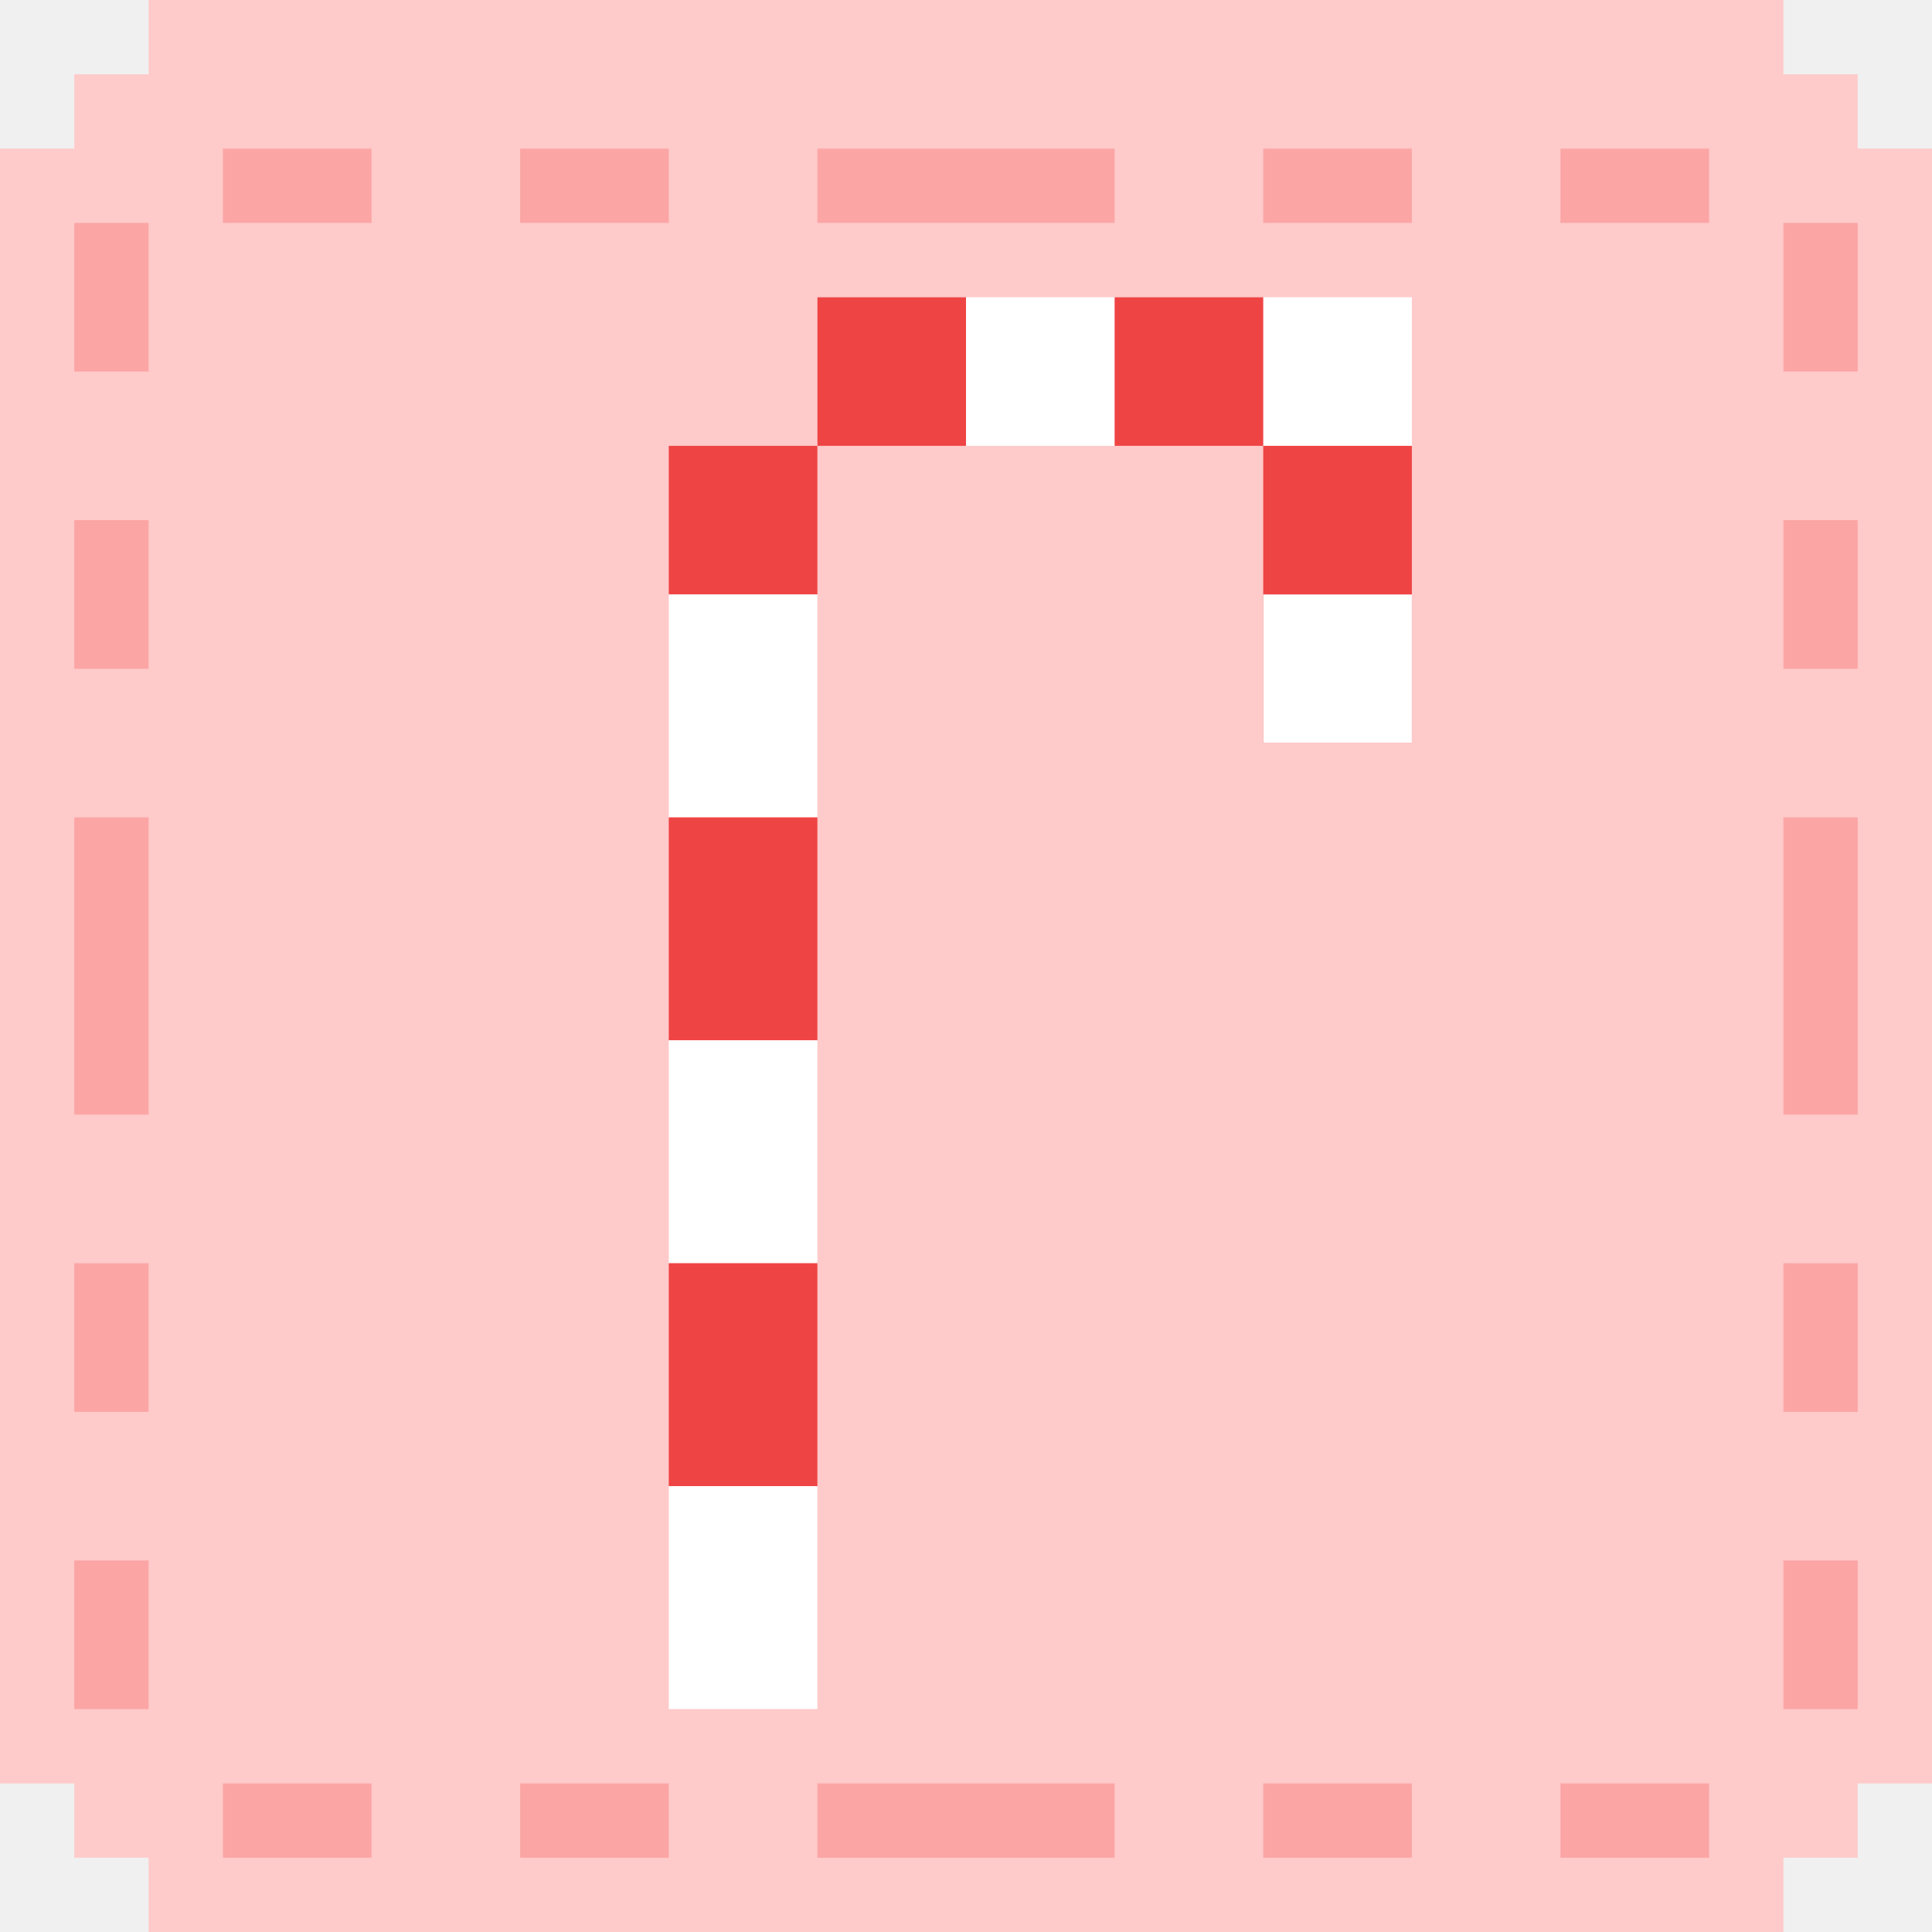
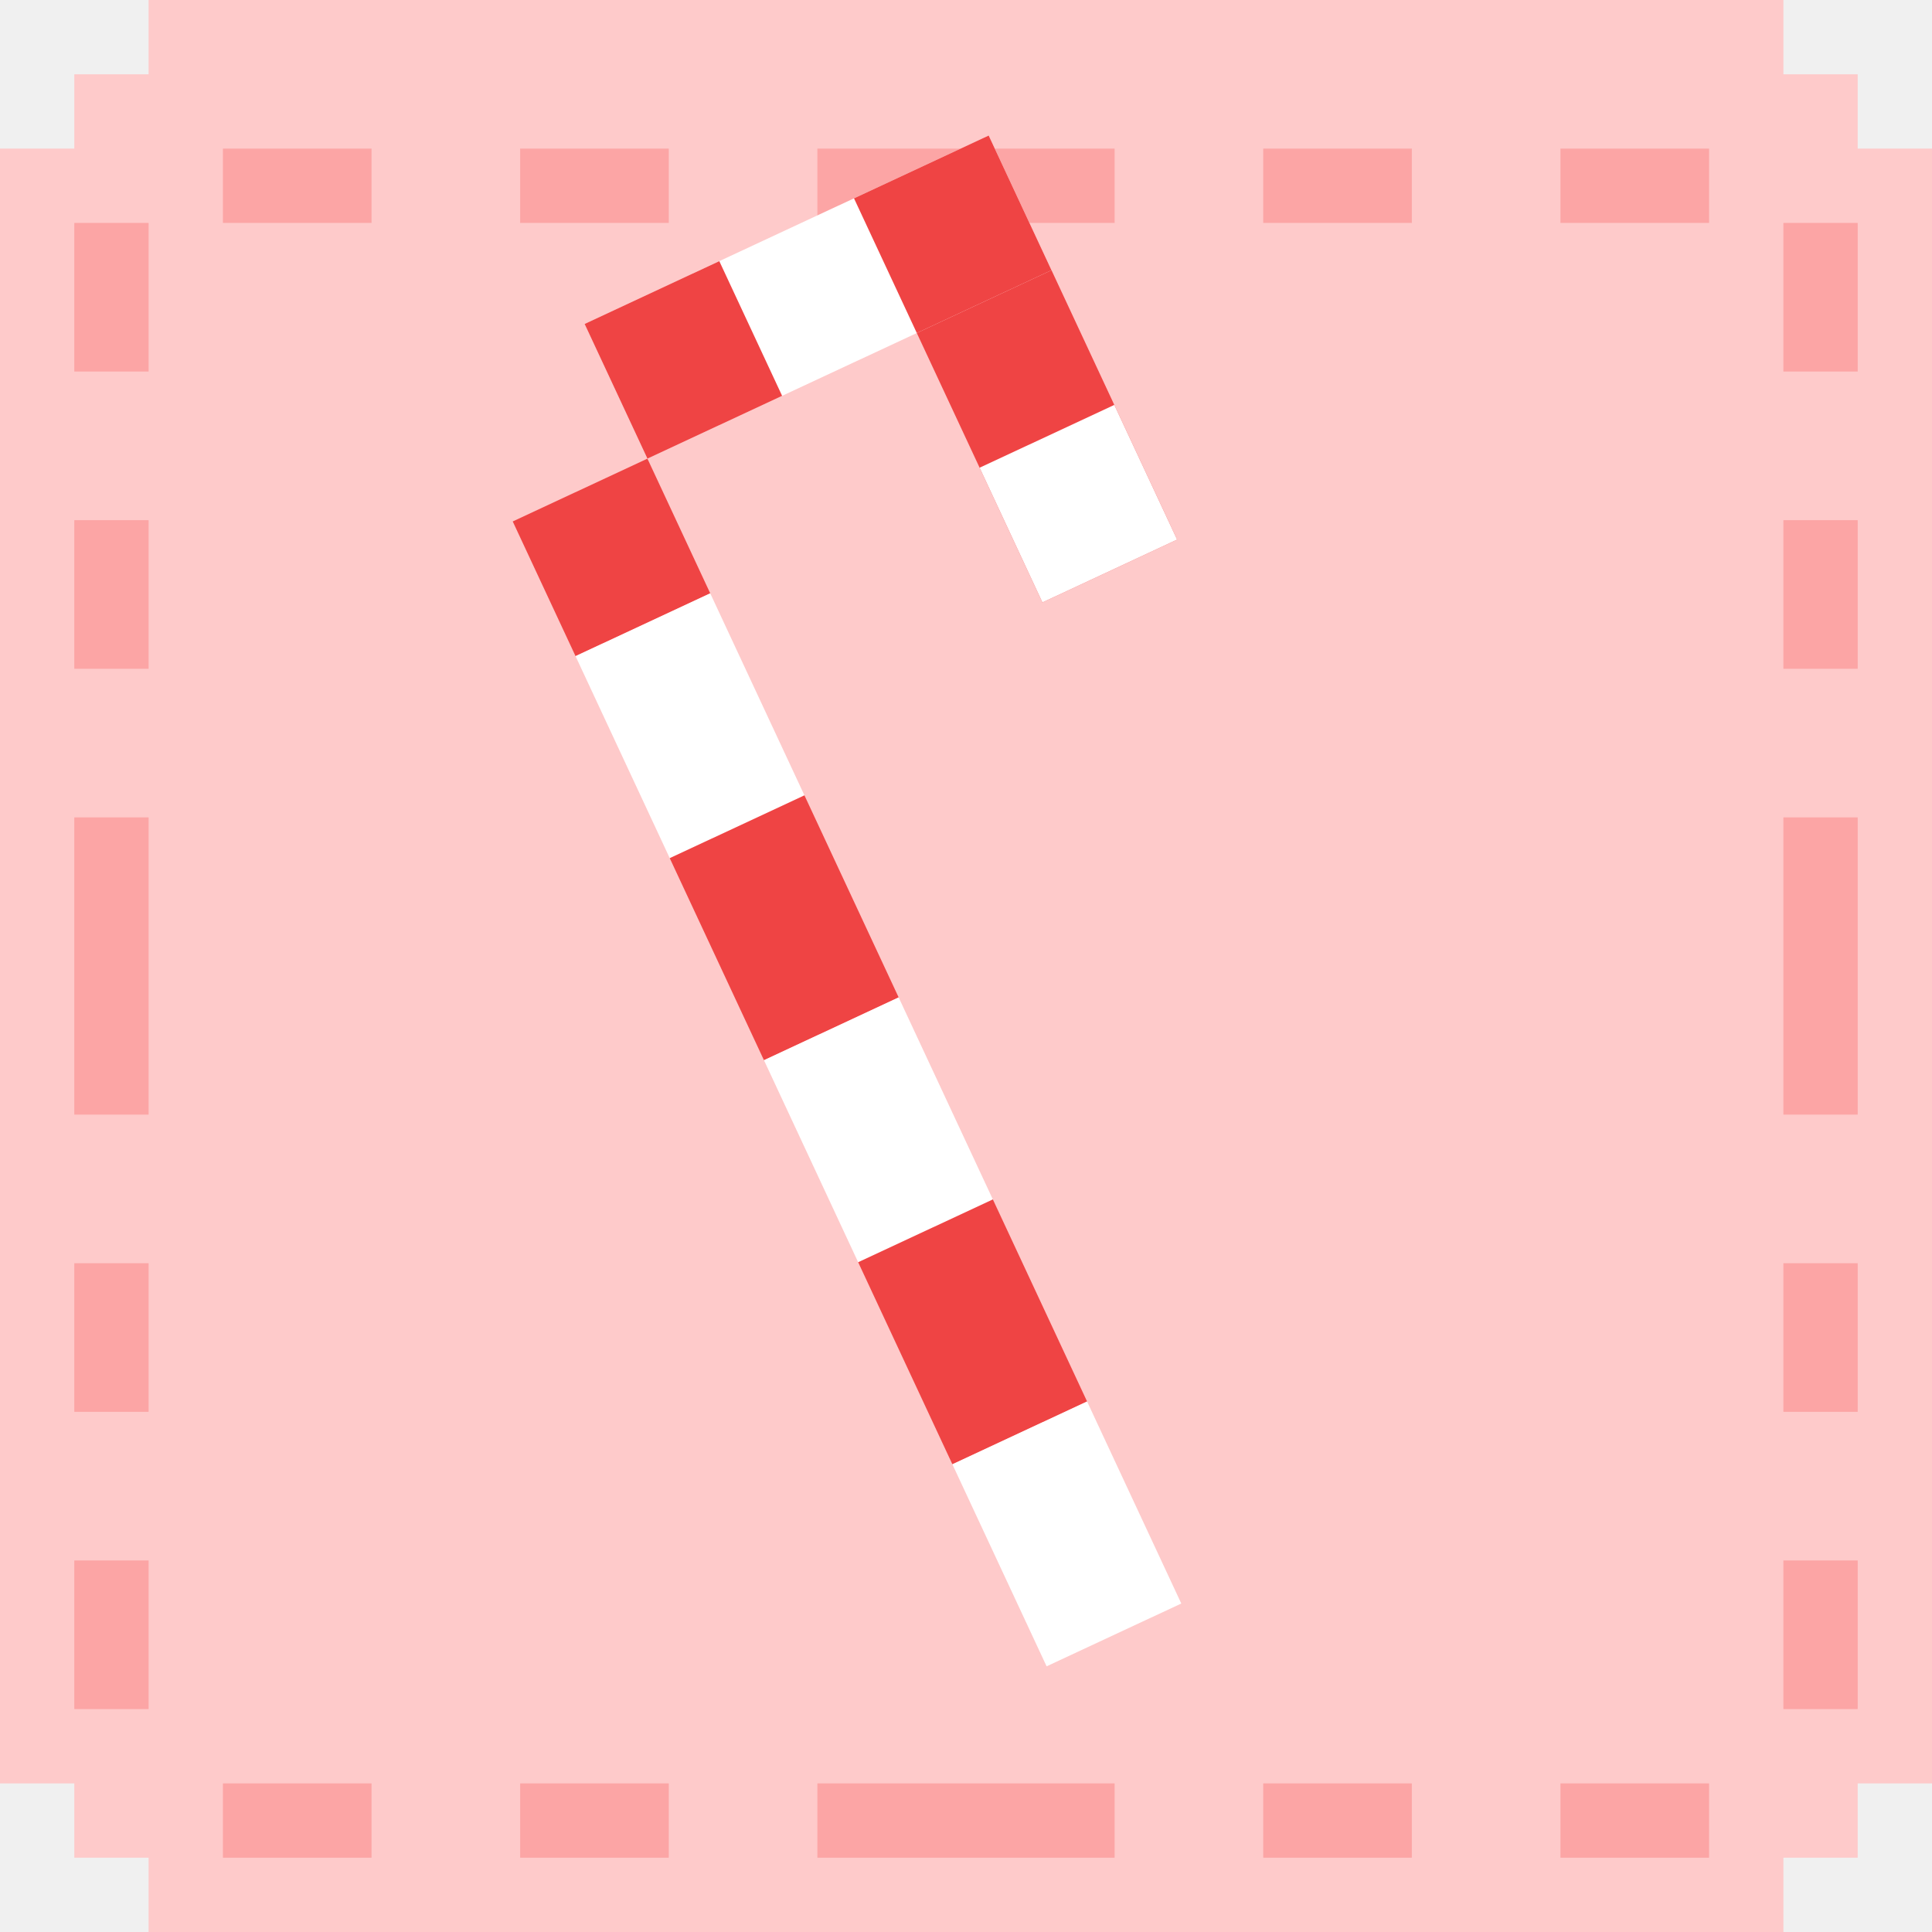
<svg xmlns="http://www.w3.org/2000/svg" viewBox="0 0 52 52" fill="none">
  <path d="M4 0h44v2h2v2h2v44h-2v2h-2v2H4v-2H2v-2H0V4h2V2h2V0z" fill="#fecaca" />
  <path d="M6 4h4v2H6zM14 4h4v2h-4zM22 4h8v2h-8zM34 4h4v2h-4zM42 4h4v2h-4z" fill="#fca5a5" />
  <path d="M48 6h2v4h-2zM48 14h2v4h-2zM48 22h2v8h-2zM48 34h2v4h-2zM48 42h2v4h-2z" fill="#fca5a5" />
  <path d="M42 48h4v2h-4zM34 48h4v2h-4zM22 48h8v2h-8zM14 48h4v2h-4zM6 48h4v2H6z" fill="#fca5a5" />
  <path d="M2 42h2v4H2zM2 34h2v4H2zM2 22h2v8H2zM2 14h2v4H2zM2 6h2v4H2z" fill="#fca5a5" />
-   <rect x="22" y="8" width="16" height="4" fill="#ffffff" />
-   <rect x="34" y="12" width="4" height="8" fill="#ef4444" />
-   <rect x="18" y="12" width="4" height="4" fill="#ef4444" />
-   <rect x="18" y="16" width="4" height="6" fill="#ffffff" />
-   <rect x="18" y="22" width="4" height="6" fill="#ef4444" />
-   <rect x="18" y="28" width="4" height="6" fill="#ffffff" />
-   <rect x="18" y="34" width="4" height="6" fill="#ef4444" />
-   <rect x="18" y="40" width="4" height="6" fill="#ffffff" />
-   <rect x="22" y="8" width="4" height="4" fill="#ef4444" />
-   <rect x="30" y="8" width="4" height="4" fill="#ef4444" />
-   <rect x="34" y="16" width="4" height="4" fill="#ffffff" />
+   <g transform="rotate(-25, 26, 26)">
+     <rect x="24" y="6" width="12" height="4" fill="#ffffff" />
+     <rect x="32" y="10" width="4" height="8" fill="#ef4444" />
+     <rect x="20" y="10" width="4" height="4" fill="#ef4444" />
+     <rect x="20" y="14" width="4" height="6" fill="#ffffff" />
+     <rect x="20" y="20" width="4" height="6" fill="#ef4444" />
+     <rect x="20" y="26" width="4" height="6" fill="#ffffff" />
+     <rect x="20" y="32" width="4" height="6" fill="#ef4444" />
+     <rect x="20" y="38" width="4" height="6" fill="#ffffff" />
+     <rect x="24" y="6" width="4" height="4" fill="#ef4444" />
+     <rect x="32" y="6" width="4" height="4" fill="#ef4444" />
+     <rect x="32" y="14" width="4" height="4" fill="#ffffff" />
+   </g>
</svg>
